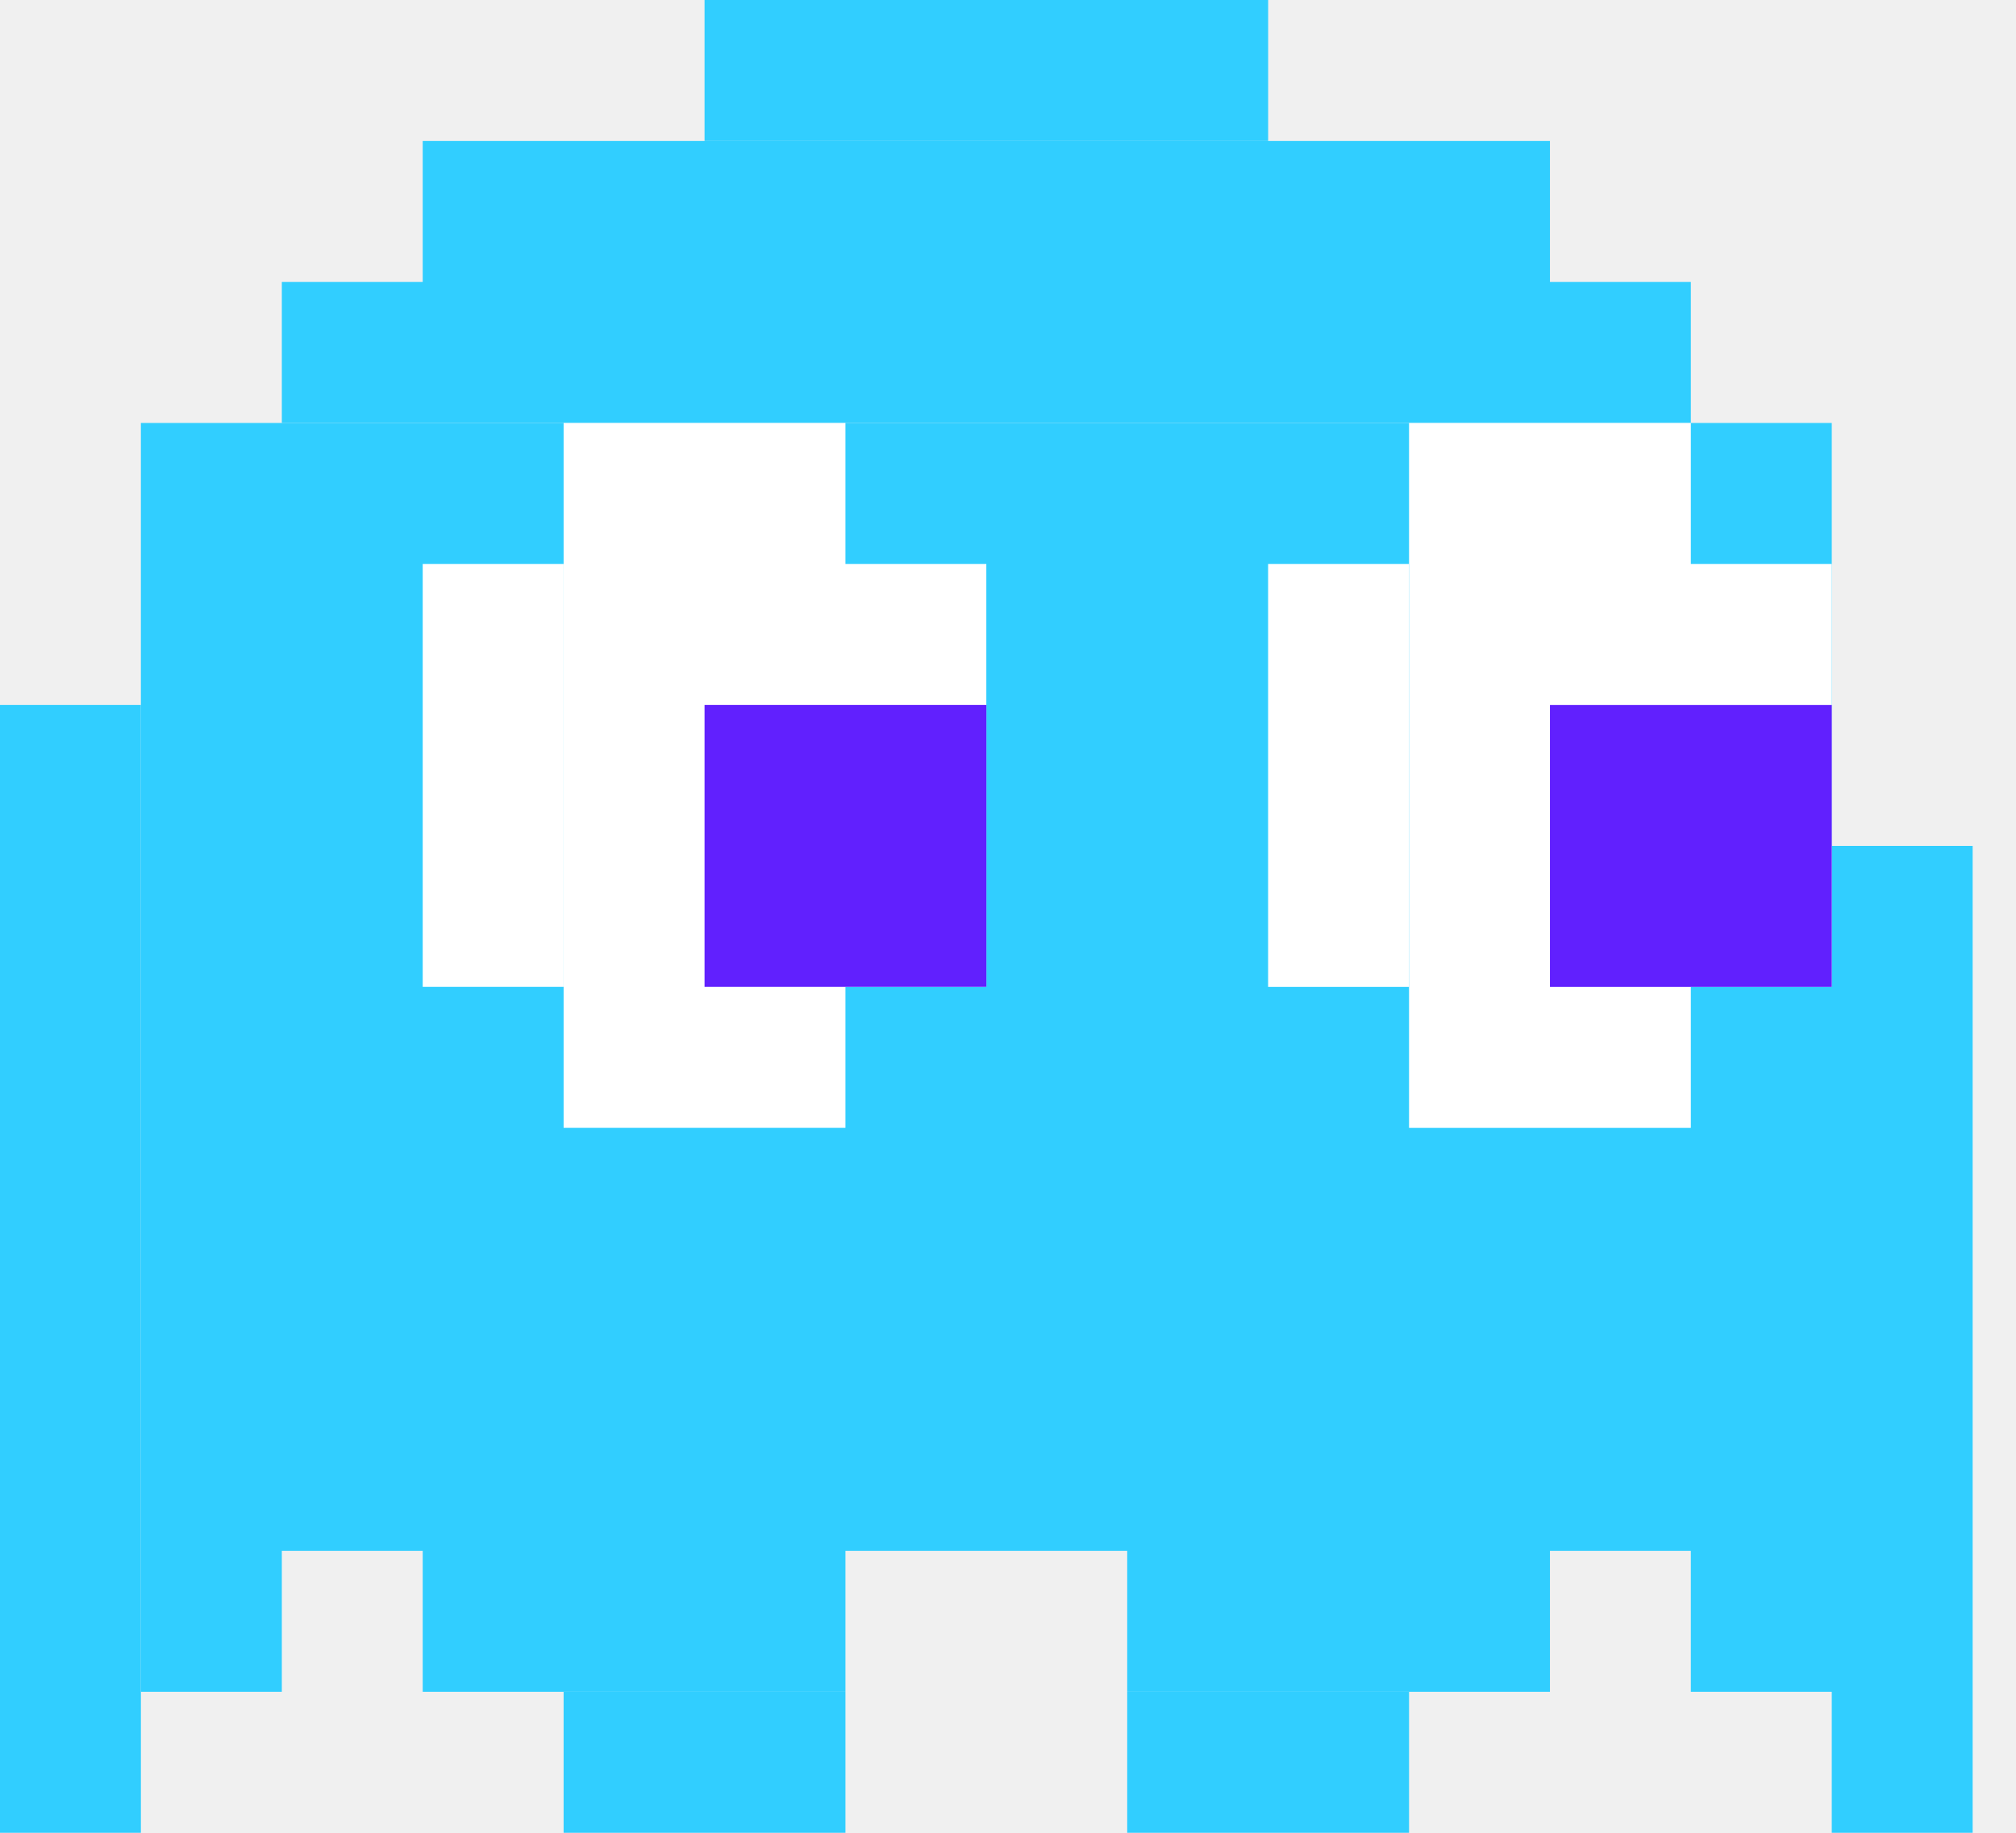
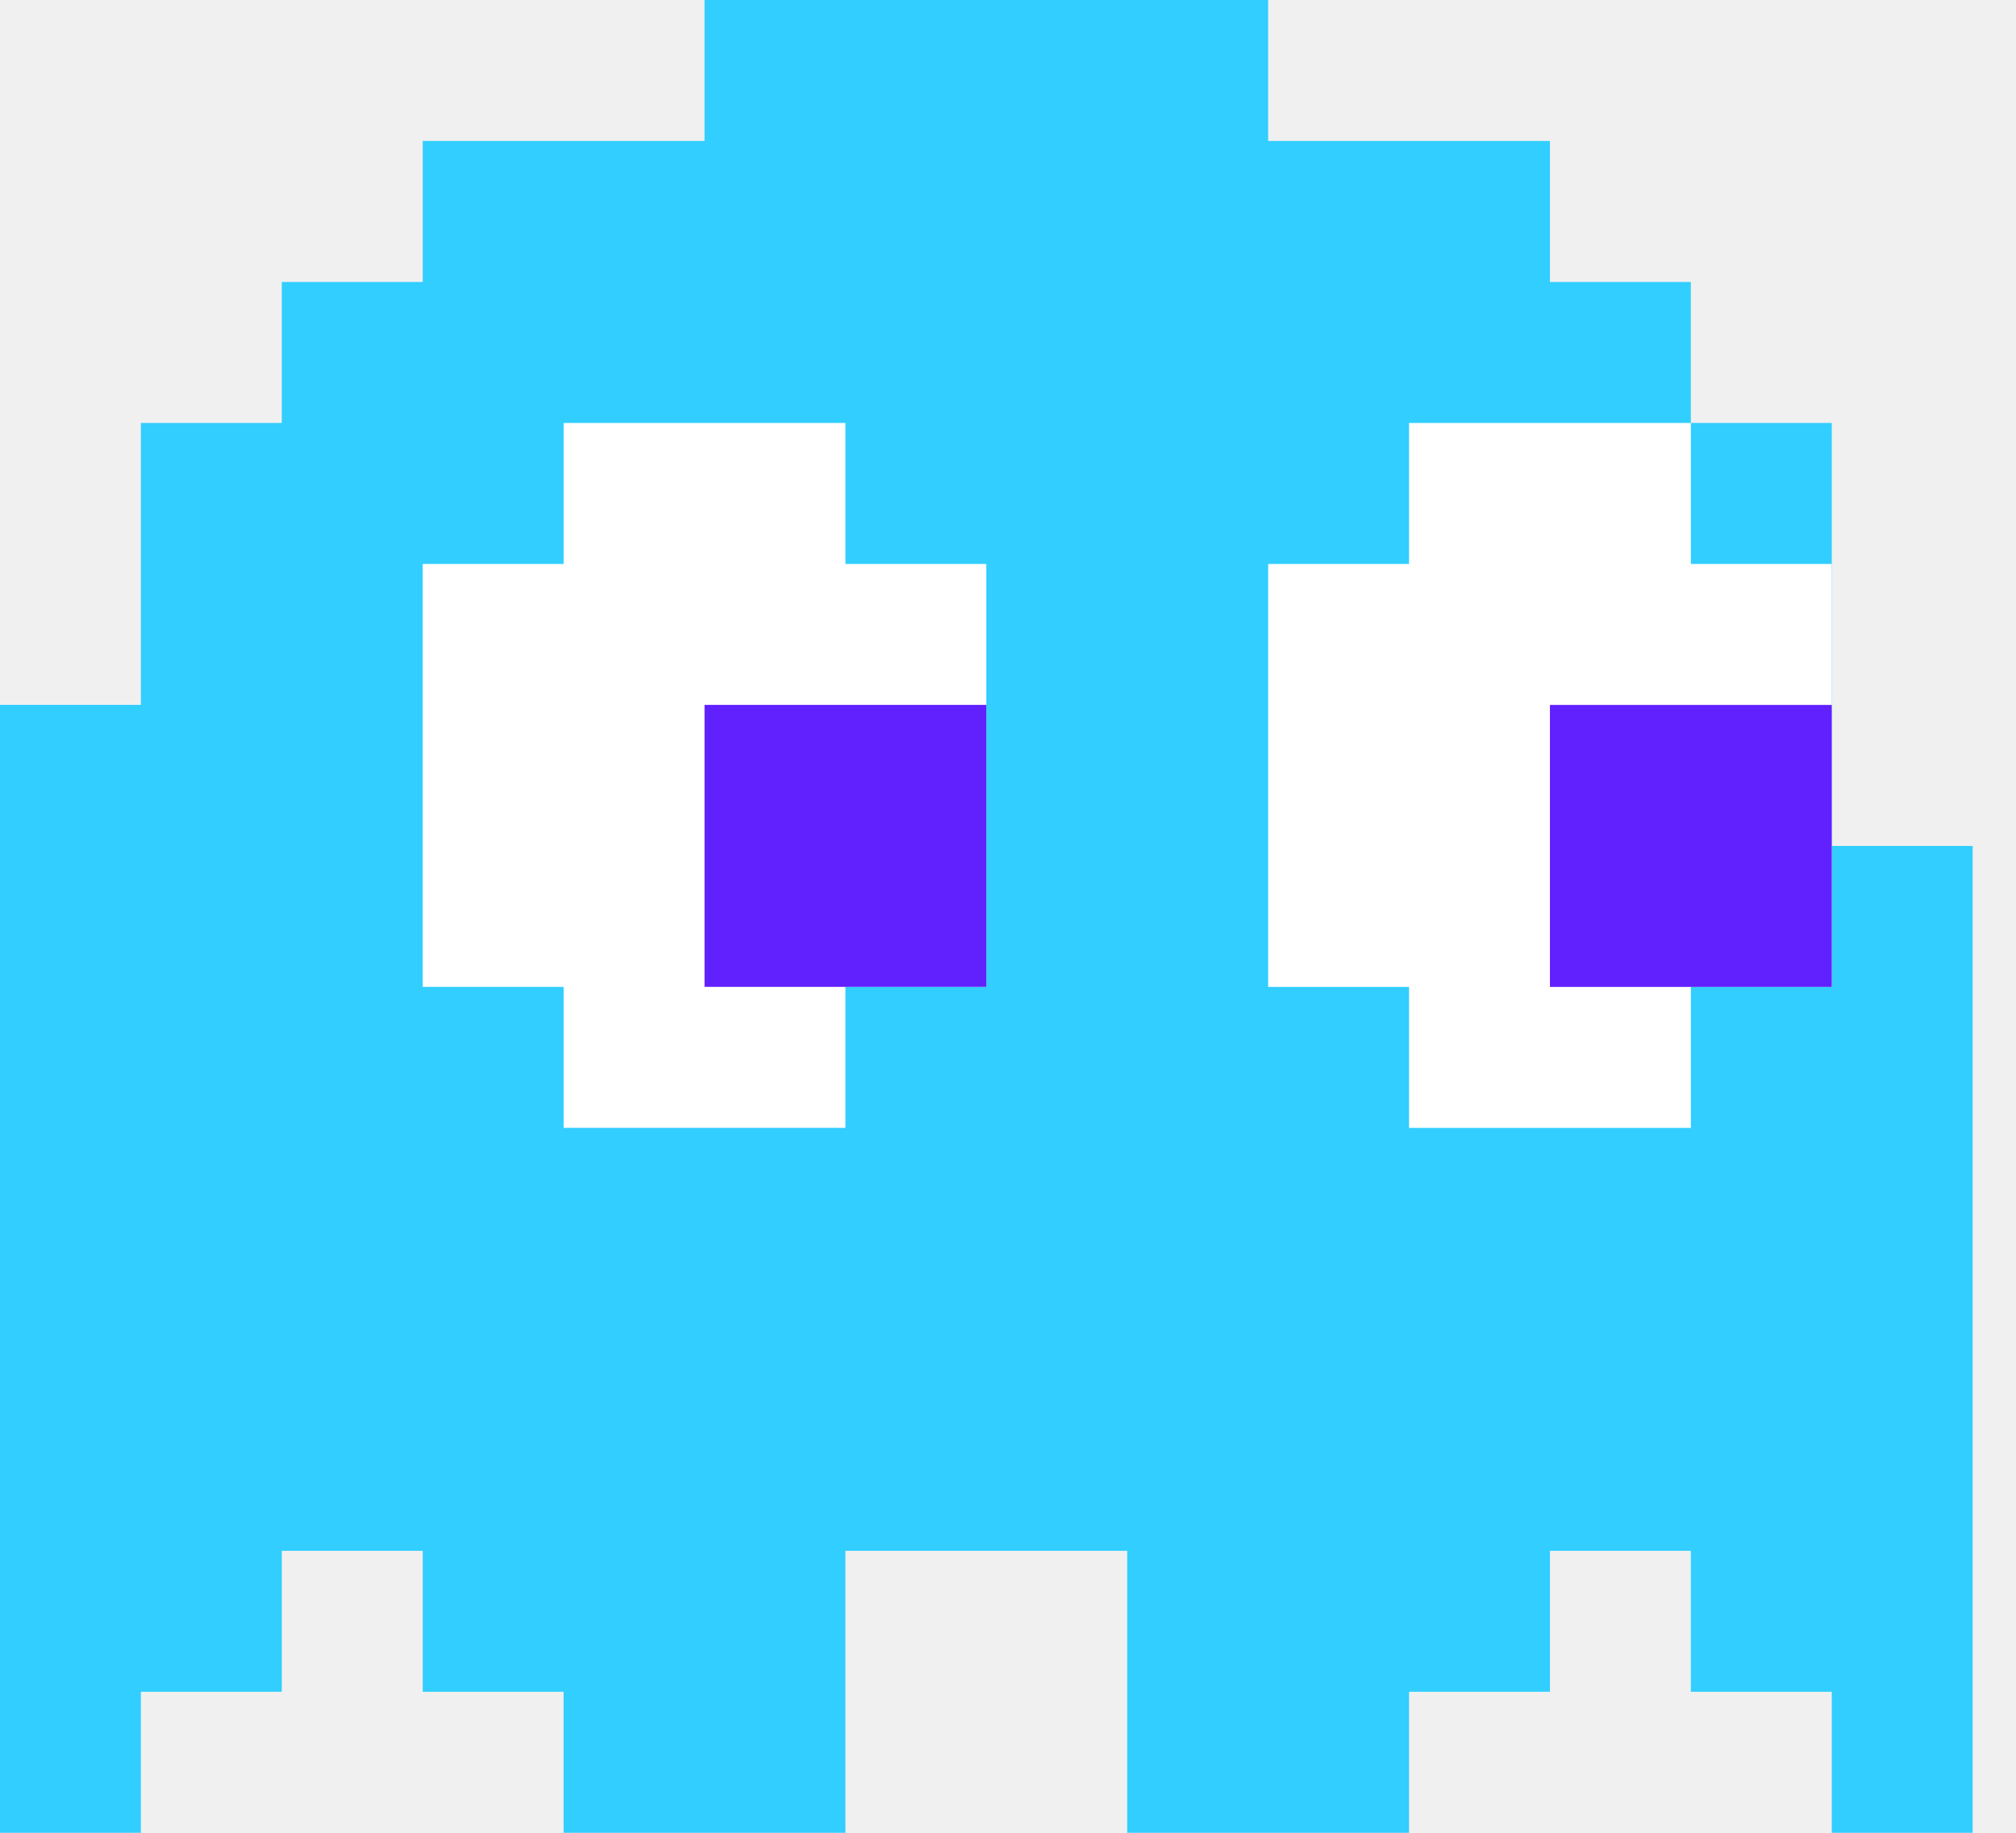
<svg xmlns="http://www.w3.org/2000/svg" width="44" height="40" viewBox="0 0 44 40" fill="none">
-   <path d="M27.678 0H15.377V3.077H27.678V0Z" fill="#31CEFF" />
-   <path d="M33.828 3.077H9.226V6.154H6.151V9.231H36.903V6.154H33.828V3.077Z" fill="#31CEFF" />
-   <path d="M39.979 9.231H3.075V36.923H6.151V33.846H9.226V36.923H18.452V33.846H24.602V36.923H33.828V33.846H36.903V36.923H39.979L39.979 33.846V40H43.054V18.462H39.979V9.231Z" fill="#31CEFF" />
-   <path d="M0 15.384H3.075V40H0V15.384Z" fill="#31CEFF" />
-   <path d="M12.301 36.923L18.452 36.923L18.452 40H12.301V36.923Z" fill="#31CEFF" />
-   <path d="M30.753 36.923L24.602 36.923V40H30.753V36.923Z" fill="#31CEFF" />
-   <path d="M12.301 9.231H18.452V12.308H21.527V21.539H18.452V24.615H12.301V9.231Z" fill="white" />
-   <path d="M9.226 12.308H12.301V21.538H9.226V12.308Z" fill="white" />
-   <rect x="15.377" y="15.384" width="6.151" height="6.154" fill="#6120FE" />
-   <path d="M30.753 9.231H36.903V12.308H39.979V21.539H36.903V24.616H30.753V9.231Z" fill="white" />
-   <path d="M27.677 12.308H30.753V21.539H27.677V12.308Z" fill="white" />
-   <rect x="33.828" y="15.385" width="6.151" height="6.154" fill="#6120FE" />
+   <g clip-path="url(#clip0)">
+     <path d="M27.678 0H15.377V3.077H9.226V6.154H6.15V9.231H3.075V15.384H0V40H3.075V36.923H6.15V33.846H9.226V36.923H12.301V40H18.452L18.452 33.846H24.602L24.602 40H30.753V36.923H33.828V33.846H36.903V36.923H39.979L39.979 40H43.054V18.462H39.979V9.231H36.903V6.154H33.828V3.077H27.678V0Z" fill="#31CEFF" />
+     <path d="M18.452 9.231H12.301V12.308H9.226V21.538H12.301V24.615H18.452V21.539H21.527V12.308H18.452V9.231Z" fill="white" />
+     <path d="M21.527 15.384H15.377V21.538H21.527V15.384Z" fill="#6120FE" />
+     <path d="M36.904 9.231H30.753V12.308H27.678V21.539H30.753V24.616H36.904V21.539H39.979V12.308H36.904V9.231Z" fill="white" />
+     <path d="M39.979 15.385H33.828V21.539H39.979V15.385Z" fill="#6120FE" />
+   </g>
+   <defs>
+     <clipPath id="clip0">
+       <rect width="44" height="40" fill="white" />
+     </clipPath>
+   </defs>
</svg>
